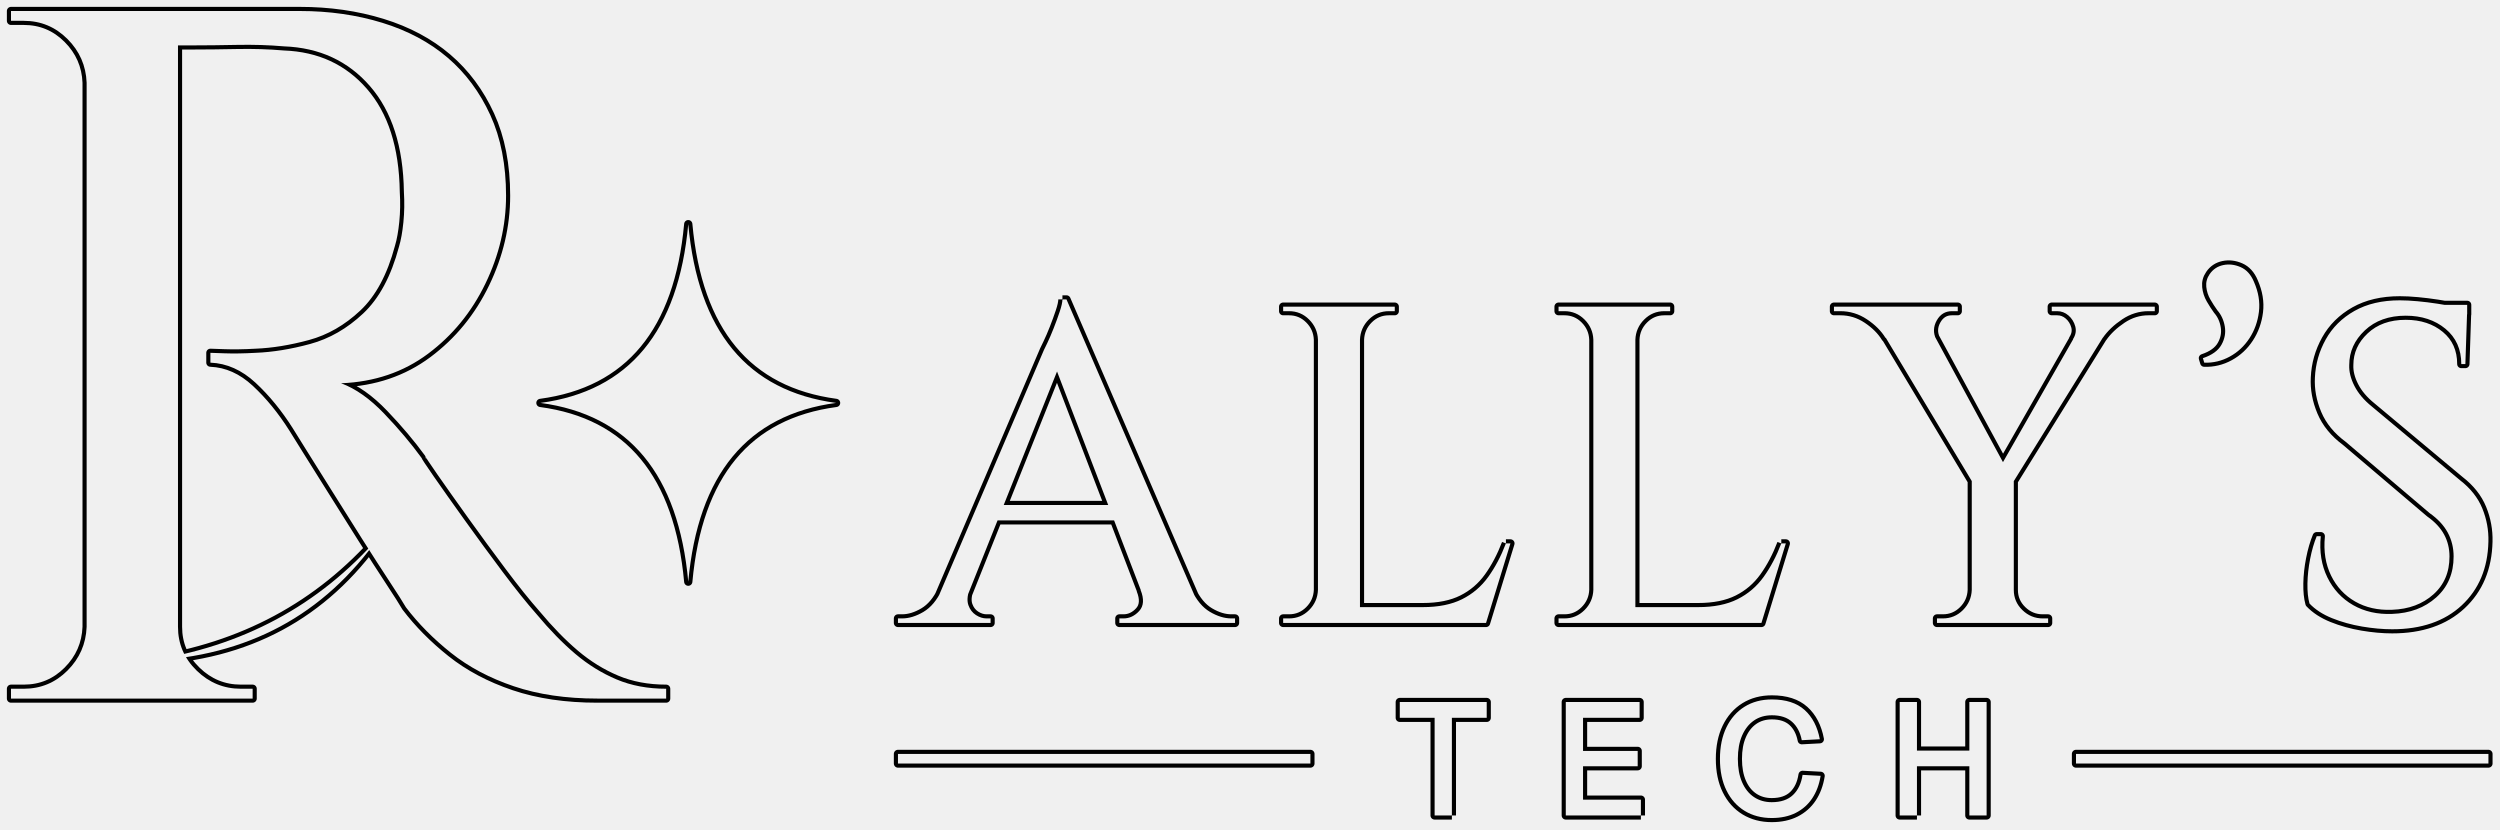
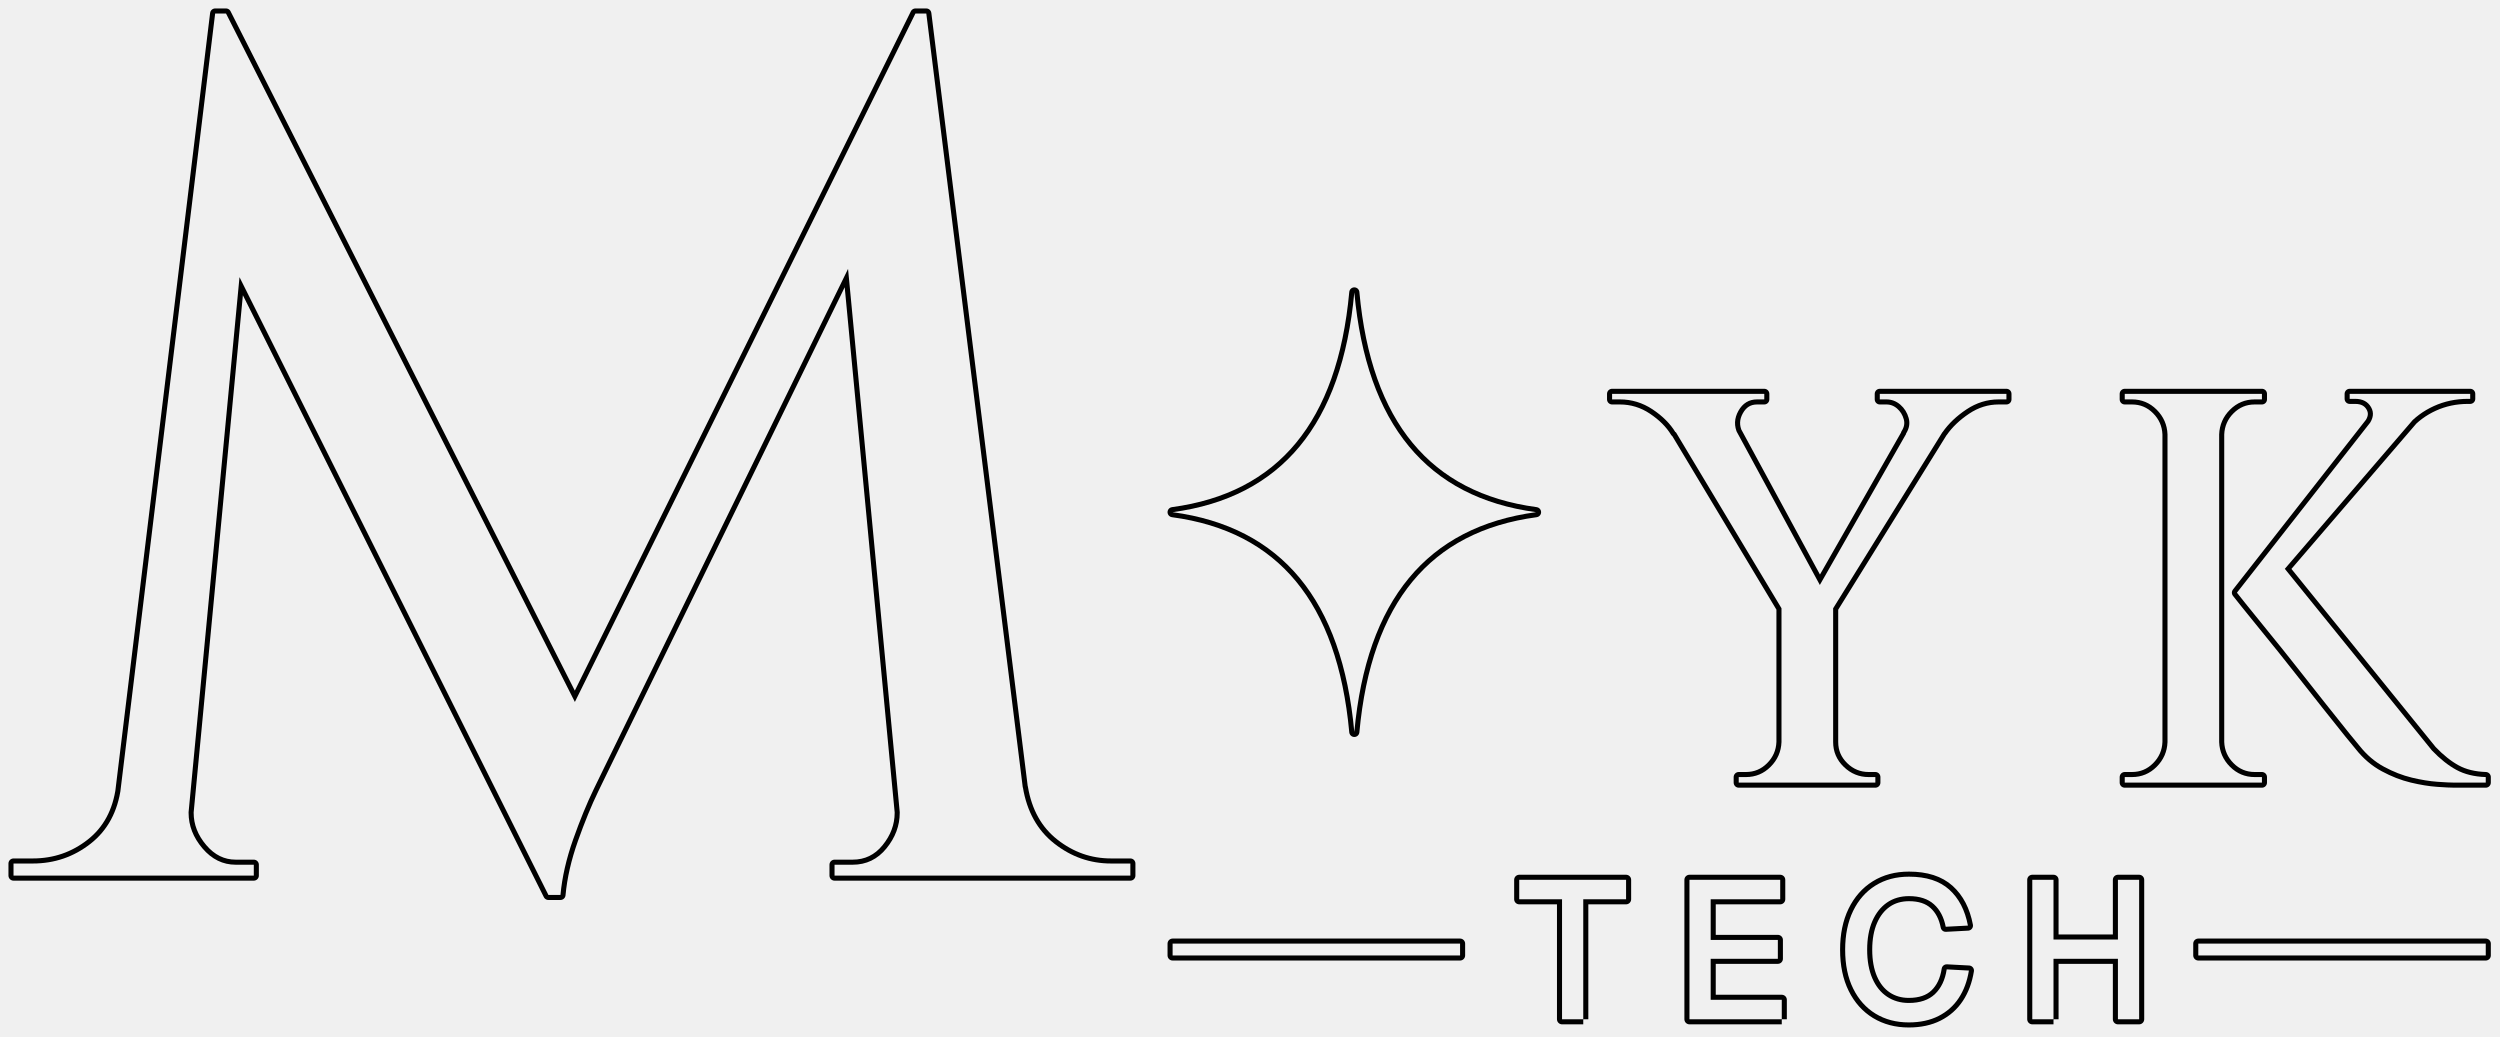
- <svg xmlns="http://www.w3.org/2000/svg" viewBox="-16 -1016 3636 1206" width="3636" height="1206">
-   <mask id="o" maskUnits="userSpaceOnUse" x="-16" y="-1016" width="3636" height="1206">
-     <rect x="-16" y="-1016" width="3636" height="1206" fill="#fff" />
-     <path d="M224.29 -1000L224.29 -1000L420 -1000Q484.29 -1000 540 -982.86Q595.71 -965.71 635 -932.14Q674.29 -898.57 697.14 -848.57Q720 -798.57 720 -731.43L720 -731.43Q720 -665.71 690 -603.57Q660 -541.43 606.43 -501.43Q552.86 -461.43 480 -458.57L480 -458.57Q511.43 -447.14 542.86 -414.29Q574.29 -381.43 597.14 -350L597.14 -350Q597.14 -348.57 615 -322.86Q632.86 -297.14 660 -259.29Q687.14 -221.43 715 -184.29Q742.86 -147.14 764.29 -122.86L764.29 -122.86Q792.86 -88.57 820.71 -65Q848.57 -41.43 880.71 -27.86Q912.86 -14.29 952.86 -14.29L952.86 -14.29L952.86 0L852.86 0Q784.29 0 731.43 -17.86Q678.57 -35.71 640 -66.43Q601.43 -97.14 574.29 -132.86L574.29 -132.86Q568.57 -142.86 550.71 -170Q532.86 -197.14 510.71 -232.14Q488.57 -267.14 467.14 -301.43Q445.71 -335.71 430 -360.71Q414.29 -385.71 410 -392.86L410 -392.86Q385.71 -431.43 355.71 -459.29Q325.71 -487.14 290 -488.57L290 -488.57L290 -502.86Q291.43 -502.86 310.71 -502.14Q330 -501.43 355.71 -502.86L355.71 -502.86Q392.86 -504.29 435 -515.71Q477.14 -527.14 512.14 -560Q547.14 -592.86 564.29 -657.14L564.29 -657.14Q568.57 -671.43 570.71 -692.86Q572.86 -714.29 571.43 -737.14L571.43 -737.14Q570 -835.71 522.14 -890.71Q474.29 -945.71 397.14 -948.57L397.14 -948.57Q364.29 -951.43 328.57 -950.71Q292.86 -950 267.14 -950Q241.43 -950 238.57 -950L238.57 -950Q238.57 -951.43 235 -963.57Q231.43 -975.71 227.86 -987.86Q224.29 -1000 224.29 -1000M110 -1000L242.86 -1000L242.86 0L110 0L110 -1000M110 -104.29L114.29 -104.29L114.29 0L0 0L0 -14.29Q0 -14.29 9.29 -14.29Q18.57 -14.29 18.57 -14.29L18.57 -14.29Q55.71 -14.29 82.14 -40.71Q108.57 -67.14 110 -104.29L110 -104.29M114.29 -1000L114.29 -895.71L110 -895.71Q108.57 -932.86 82.14 -959.29Q55.71 -985.71 18.57 -985.71L18.57 -985.71Q18.57 -985.71 9.29 -985.71Q0 -985.71 0 -985.71L0 -985.71L0 -1000L114.29 -1000M238.57 0L238.57 -104.29L242.86 -104.29Q242.86 -67.14 270 -40.71Q297.14 -14.29 334.29 -14.29L334.29 -14.29Q335.71 -14.29 343.57 -14.29Q351.43 -14.29 351.43 -14.29L351.43 -14.29L351.43 0L238.57 0 M200 -55Q404.4 -85.4 535 -235Q415.6 -64.6 200 -55Z M985 -690Q1006.5 -456 1200 -430Q1006.5 -404 985 -170Q963.5 -404 770 -430Q963.5 -456 985 -690Z M1513.43 -496.4L1535.11 -580.51L1736.86 -113.94L1659.97 -113.94L1513.43 -496.4M1353.74 -157.97L1393.83 -157.97Q1389.23 -144.83 1392.51 -135.63Q1395.8 -126.43 1403.36 -121.5Q1410.91 -116.57 1418.8 -116.57L1418.8 -116.57L1424.71 -116.57L1424.71 -110L1290 -110L1290 -116.57Q1290 -116.57 1292.96 -116.57Q1295.91 -116.57 1295.91 -116.57L1295.91 -116.57Q1311.03 -116.57 1327.13 -126.1Q1343.23 -135.63 1353.74 -157.97L1353.74 -157.97M1529.2 -580.51L1535.11 -580.51L1540.37 -523.34L1376.09 -111.97L1333.37 -111.97L1502.26 -506.91Q1502.91 -508.23 1507.19 -517.1Q1511.46 -525.97 1516.39 -538.46Q1521.31 -550.94 1525.26 -562.77Q1529.2 -574.6 1529.2 -580.51L1529.2 -580.51M1418.8 -281.51L1619.89 -281.51L1619.89 -259.17L1418.8 -259.17L1418.8 -281.51M1642.89 -157.97L1642.89 -157.97L1717.14 -157.97Q1727.66 -135.63 1743.76 -126.1Q1759.86 -116.57 1774.97 -116.57L1774.97 -116.57Q1774.97 -116.57 1777.6 -116.57Q1780.23 -116.57 1780.23 -116.57L1780.23 -116.57L1780.23 -110L1612 -110L1612 -116.57L1617.91 -116.57Q1631.06 -116.57 1640.91 -127.41Q1650.77 -138.26 1642.89 -157.97 M1900.83 -570L1961.94 -570L1961.94 -110L1900.83 -110L1900.83 -570M1959.97 -133L2138.06 -133L2143.31 -110L1959.97 -110L1959.97 -133M2174.2 -225.66L2180.77 -225.66L2145.29 -110L2029.63 -110L2053.29 -133Q2087.46 -133 2110.46 -144.5Q2133.46 -156 2148.57 -177.03Q2163.69 -198.06 2174.2 -225.66L2174.2 -225.66M1900.83 -157.97L1902.8 -157.97L1902.8 -110L1850.23 -110L1850.23 -116.57Q1850.23 -116.57 1854.5 -116.57Q1858.77 -116.57 1858.77 -116.57L1858.77 -116.57Q1875.86 -116.57 1888.01 -128.73Q1900.17 -140.89 1900.83 -157.97L1900.83 -157.97M1902.8 -570L1902.8 -522.03L1900.83 -522.03Q1900.17 -539.11 1888.01 -551.27Q1875.86 -563.43 1858.77 -563.43L1858.77 -563.43Q1858.77 -563.43 1854.5 -563.43Q1850.23 -563.43 1850.23 -563.43L1850.23 -563.43L1850.23 -570L1902.8 -570M1961.94 -522.03L1959.97 -522.03L1959.97 -570L2012.54 -570L2012.54 -563.43Q2011.89 -563.43 2007.94 -563.43Q2004 -563.43 2004 -563.43L2004 -563.43Q1986.91 -563.43 1974.76 -551.27Q1962.6 -539.11 1961.94 -522.03L1961.94 -522.03 M2301.37 -570L2362.49 -570L2362.49 -110L2301.37 -110L2301.37 -570M2360.51 -133L2538.6 -133L2543.86 -110L2360.51 -110L2360.51 -133M2574.74 -225.66L2581.31 -225.66L2545.83 -110L2430.17 -110L2453.83 -133Q2488 -133 2511 -144.5Q2534 -156 2549.11 -177.03Q2564.23 -198.06 2574.74 -225.66L2574.74 -225.66M2301.37 -157.97L2303.34 -157.97L2303.34 -110L2250.77 -110L2250.77 -116.57Q2250.77 -116.57 2255.04 -116.57Q2259.31 -116.57 2259.31 -116.57L2259.31 -116.57Q2276.4 -116.57 2288.56 -128.73Q2300.71 -140.89 2301.37 -157.97L2301.37 -157.97M2303.34 -570L2303.34 -522.03L2301.37 -522.03Q2300.71 -539.11 2288.56 -551.27Q2276.4 -563.43 2259.31 -563.43L2259.31 -563.43Q2259.31 -563.43 2255.04 -563.43Q2250.77 -563.43 2250.77 -563.43L2250.77 -563.43L2250.77 -570L2303.34 -570M2362.49 -522.03L2360.51 -522.03L2360.51 -570L2413.09 -570L2413.09 -563.43Q2412.43 -563.43 2408.49 -563.43Q2404.54 -563.43 2404.54 -563.43L2404.54 -563.43Q2387.46 -563.43 2375.3 -551.27Q2363.14 -539.11 2362.49 -522.03L2362.49 -522.03 M2699.94 -569.34L2774.86 -569.34L2905.63 -328.17L2855.69 -309.77L2699.94 -569.34M2851.74 -321.6L2912.86 -321.6L2912.86 -110L2851.74 -110L2851.74 -321.6M2880.66 -315.03L3025.89 -569.34L3069.91 -569.34L2907.6 -307.8L2880.66 -315.03M3042.31 -524.66L2998.94 -522.69Q3004.86 -531.89 3002.23 -541.41Q2999.6 -550.94 2992.37 -557.19Q2985.14 -563.43 2975.94 -563.43L2975.94 -563.43Q2975.94 -563.43 2972 -563.43Q2968.06 -563.43 2968.06 -563.43L2968.06 -563.43L2968.06 -570L3117.89 -570L3117.89 -563.43L3108.69 -563.43Q3088.31 -563.43 3070.57 -551.6Q3052.83 -539.77 3042.31 -524.66L3042.31 -524.66M2799.83 -522.69L2799.83 -522.69L2726.23 -524.66Q2717.03 -539.77 2699.29 -551.6Q2681.54 -563.43 2660.51 -563.43L2660.51 -563.43L2651.31 -563.43L2651.31 -570L2831.37 -570L2831.37 -563.43Q2831.37 -563.43 2827.1 -563.43Q2822.83 -563.43 2822.83 -563.43L2822.83 -563.43Q2808.37 -563.43 2800.81 -549.96Q2793.26 -536.49 2799.83 -522.69M2851.74 -157.97L2853.06 -157.97L2853.06 -110L2801.14 -110L2801.14 -116.57Q2801.14 -116.57 2805.09 -116.57Q2809.03 -116.57 2809.69 -116.57L2809.69 -116.57Q2826.77 -116.57 2838.93 -128.73Q2851.09 -140.89 2851.74 -157.97L2851.74 -157.97M2910.89 -110L2910.89 -157.97L2912.86 -157.97Q2912.86 -140.89 2925.34 -128.73Q2937.83 -116.57 2954.91 -116.57L2954.91 -116.57Q2954.91 -116.57 2958.86 -116.57Q2962.8 -116.57 2962.8 -116.57L2962.8 -116.57L2962.8 -110L2910.89 -110 M3197.74 -617.31L3197.74 -617.31Q3204.97 -627.83 3217.46 -630.46Q3229.94 -633.09 3242.76 -627.5Q3255.57 -621.91 3262.14 -606.14L3262.14 -606.14Q3272 -583.8 3269.37 -562.44Q3266.74 -541.09 3255.57 -524Q3244.4 -506.91 3226.99 -497.39Q3209.57 -487.86 3189.86 -488.51L3189.86 -488.51L3187.89 -495.09Q3207.6 -501.66 3214.83 -514.47Q3222.06 -527.29 3219.76 -541.09Q3217.46 -554.89 3208.91 -564.74L3208.91 -564.74Q3203.66 -571.97 3198.73 -580.51Q3193.8 -589.06 3192.81 -598.91Q3191.83 -608.77 3197.74 -617.31 M3474.34 -579.2L3474.34 -579.2Q3485.51 -579.2 3499.97 -577.89Q3514.43 -576.57 3529.21 -574.27Q3544 -571.97 3555.5 -569.67Q3567 -567.37 3572.25 -564.74L3572.25 -564.74L3569.63 -486.54L3563.71 -486.54Q3563.71 -518.74 3540.71 -537.8Q3517.71 -556.86 3482.88 -556.86L3482.88 -556.86Q3446.08 -556.86 3423.41 -535.5Q3400.74 -514.14 3400.74 -485.23L3400.74 -485.23Q3400.08 -470.77 3408.3 -454.67Q3416.51 -438.57 3433.6 -424.77L3433.6 -424.77L3561.74 -317.66Q3584.74 -299.91 3594.27 -276.59Q3603.8 -253.26 3603.14 -228.29L3603.14 -228.29Q3601.83 -170.46 3564.37 -135.63Q3526.91 -100.8 3463.17 -100.8L3463.17 -100.8Q3442.8 -100.8 3419.47 -104.74Q3396.14 -108.69 3375.77 -116.9Q3355.4 -125.11 3342.91 -138.26L3342.91 -138.26Q3339.63 -150.09 3339.95 -167.5Q3340.28 -184.91 3343.9 -203.31Q3347.51 -221.71 3353.43 -236.17L3353.43 -236.17L3359.34 -236.17Q3356.05 -202.66 3368.87 -176.37Q3381.68 -150.09 3406.33 -135.96Q3430.97 -121.83 3463.17 -123.14L3463.17 -123.14Q3501.94 -124.46 3527.24 -147.13Q3552.54 -169.8 3552.54 -206.6L3552.54 -206.6Q3552.54 -225.66 3544 -241.43Q3535.45 -257.2 3517.71 -269.69L3517.71 -269.69L3395.48 -373.51Q3370.51 -391.91 3360 -416.89Q3349.48 -441.86 3350.8 -466.83L3350.8 -466.83Q3352.11 -496.4 3366.57 -522.36Q3381.03 -548.31 3408.3 -563.76Q3435.57 -579.2 3474.34 -579.2M3513.11 -572.63L3572.25 -572.63L3572.25 -558.83L3513.11 -558.83L3513.11 -572.63 M1290 80.5L1889.85 80.5L1889.85 94.5L1290 94.5Z M2095.61 170L2070.51 170L2070.51 28.01L2019.85 28.01L2019.85 5L2146.27 5L2146.27 28.01L2095.61 28.01L2095.61 170 M2370.5 170L2261.27 170L2261.27 5L2368.64 5L2368.64 28.01L2286.37 28.01L2286.37 76.11L2365.85 76.11L2365.85 98.42L2286.37 98.42L2286.37 146.99L2370.5 146.99L2370.5 170 M2560.8 173.72L2560.8 173.72Q2538.49 173.72 2521.52 163.38Q2504.56 153.04 2495.03 133.75Q2485.5 114.46 2485.5 87.73L2485.5 87.73Q2485.5 61.24 2494.91 41.83Q2504.32 22.43 2521.29 11.86Q2538.25 1.28 2561.03 1.28L2561.03 1.28Q2591.7 1.28 2608.67 16.62Q2625.63 31.96 2630.75 59.15L2630.75 59.15L2604.49 60.54Q2601.23 43.58 2590.54 33.93Q2579.85 24.29 2561.03 24.29L2561.03 24.29Q2545.92 24.29 2534.88 31.96Q2523.84 39.63 2517.69 53.8Q2511.53 67.98 2511.53 87.73L2511.53 87.73Q2511.53 107.49 2517.69 121.66Q2523.84 135.84 2535 143.27Q2546.15 150.71 2560.8 150.71L2560.8 150.71Q2580.78 150.71 2591.82 140.14Q2602.86 129.56 2605.65 110.97L2605.65 110.97L2631.91 112.37Q2628.89 131.19 2619.82 144.9Q2610.76 158.61 2595.89 166.17Q2581.01 173.72 2560.8 173.72 M2772.01 170L2746.91 170L2746.91 5L2772.01 5L2772.01 84.48L2759.92 75.65L2860.32 75.65L2848.23 84.48L2848.23 5L2873.33 5L2873.33 170L2848.23 170L2848.23 89.59L2860.32 98.42L2759.92 98.42L2772.01 89.59L2772.01 170 M3003.33 80.5L3603.18 80.5L3603.18 94.5L3003.33 94.5Z" fill="#000" fill-rule="nonzero" />
+ <svg xmlns="http://www.w3.org/2000/svg" viewBox="-16 -1036 2958 1226" width="2958" height="1226">
+   <mask id="o" maskUnits="userSpaceOnUse" x="-16" y="-1036" width="2958" height="1226">
+     <rect x="-16" y="-1036" width="2958" height="1226" fill="#fff" />
+     <path d="M601.43 -78.57L1067.14 -1020L1078.57 -904.29L698.57 -127.14Q698.57 -127.14 686.43 -102.14Q674.29 -77.14 662.14 -42.86Q650 -8.57 647.14 22.86L647.14 22.86L632.86 22.86L601.43 -78.57M127.14 -104.29L158.57 -104.29L158.57 0L0 0L0 -14.29Q1.43 -14.29 12.14 -14.29Q22.86 -14.29 22.86 -14.29L22.86 -14.29Q61.43 -14.29 91.43 -37.86Q121.43 -61.43 127.14 -104.29L127.14 -104.29M197.14 -81.43L207.14 -81.43Q207.14 -80 207.14 -78.57Q207.14 -77.14 207.14 -74.29L207.14 -74.29Q207.14 -51.43 223.57 -32.14Q240 -12.86 262.86 -12.86L262.86 -12.86L284.29 -12.86L284.29 0L197.14 0L197.14 -81.43M114.29 0L238.57 -1020L251.43 -1020L287.14 -915.71L200 0L114.29 0M221.43 -800L251.43 -1020L681.43 -171.43L632.86 22.86L221.43 -800M1067.14 -1020L1080 -1020L1207.14 0L1055.71 0L980 -795.71L1067.14 -1020M1164.29 0L1164.29 -104.29L1194.29 -104.29Q1201.43 -61.43 1231.43 -37.86Q1261.43 -14.29 1298.57 -14.29L1298.57 -14.29Q1298.57 -14.29 1310 -14.29Q1321.43 -14.29 1321.43 -14.29L1321.43 -14.29L1321.43 0L1164.29 0M1048.57 -81.43L1048.57 -81.43L1058.57 -81.43L1058.57 0L971.43 0L971.43 -12.86L992.86 -12.86Q1017.14 -12.86 1032.86 -32.14Q1048.57 -51.43 1048.57 -74.29L1048.57 -74.29Q1048.57 -77.14 1048.57 -78.57Q1048.57 -80 1048.57 -81.43 M1586.43 -690Q1607.93 -456 1801.43 -430Q1607.93 -404 1586.43 -170Q1564.93 -404 1371.43 -430Q1564.93 -456 1586.43 -690Z M1940.06 -569.34L2014.97 -569.34L2145.74 -328.17L2095.8 -309.77L1940.06 -569.34M2091.86 -321.6L2152.97 -321.6L2152.97 -110L2091.86 -110L2091.86 -321.6M2120.77 -315.03L2266 -569.34L2310.03 -569.34L2147.71 -307.8L2120.77 -315.03M2282.43 -524.66L2239.06 -522.69Q2244.97 -531.89 2242.34 -541.41Q2239.71 -550.94 2232.49 -557.19Q2225.26 -563.43 2216.06 -563.43L2216.06 -563.43Q2216.06 -563.43 2212.11 -563.43Q2208.17 -563.43 2208.17 -563.43L2208.17 -563.43L2208.17 -570L2358 -570L2358 -563.43L2348.8 -563.43Q2328.43 -563.43 2310.69 -551.6Q2292.94 -539.77 2282.43 -524.66L2282.43 -524.66M2039.94 -522.69L2039.94 -522.69L1966.34 -524.66Q1957.14 -539.77 1939.4 -551.6Q1921.66 -563.43 1900.63 -563.43L1900.63 -563.43L1891.43 -563.43L1891.43 -570L2071.49 -570L2071.49 -563.43Q2071.49 -563.43 2067.21 -563.43Q2062.94 -563.43 2062.94 -563.43L2062.94 -563.43Q2048.49 -563.43 2040.93 -549.96Q2033.37 -536.49 2039.94 -522.69M2091.86 -157.97L2093.17 -157.97L2093.17 -110L2041.26 -110L2041.26 -116.57Q2041.26 -116.57 2045.2 -116.57Q2049.14 -116.57 2049.8 -116.57L2049.8 -116.57Q2066.89 -116.57 2079.04 -128.73Q2091.2 -140.89 2091.86 -157.97L2091.86 -157.97M2151 -110L2151 -157.97L2152.97 -157.97Q2152.97 -140.89 2165.46 -128.73Q2177.94 -116.57 2195.03 -116.57L2195.03 -116.57Q2195.03 -116.57 2198.97 -116.57Q2202.91 -116.57 2202.91 -116.57L2202.91 -116.57L2202.91 -110L2151 -110 M2630.74 -334.74L2679.37 -372.86L2861.4 -148.11Q2875.86 -133 2890.31 -125.11Q2904.77 -117.23 2925.14 -116.57L2925.14 -116.57L2925.14 -110L2888.34 -110Q2881.77 -110 2867.97 -110.99Q2854.17 -111.97 2837.74 -115.91Q2821.31 -119.86 2804.89 -128.73Q2788.46 -137.6 2775.97 -153.37L2775.97 -153.37Q2774.66 -154.69 2763.81 -168.16Q2752.97 -181.63 2736.54 -202.33Q2720.11 -223.03 2702.04 -246.03Q2683.97 -269.03 2667.54 -289.07Q2651.11 -309.11 2640.93 -321.93Q2630.74 -334.74 2630.74 -334.74L2630.74 -334.74M2811.46 -565.4L2861.4 -565.4L2664.26 -336.06L2630.74 -334.74L2811.46 -565.4M2904.11 -570L2906.74 -570L2906.74 -564.09L2904.11 -564.09Q2882.43 -564.09 2863.7 -555.54Q2844.97 -547 2831.83 -531.89L2831.83 -531.89L2786.49 -533.2Q2795.03 -544.37 2789.44 -554.23Q2783.86 -564.09 2770.71 -564.09L2770.71 -564.09L2764.14 -564.09L2764.14 -570L2904.11 -570M2548.6 -570L2609.71 -570L2609.71 -110L2548.6 -110L2548.6 -570M2548.6 -157.97L2550.57 -157.97L2550.57 -110L2498 -110L2498 -116.57Q2498 -116.57 2502.27 -116.57Q2506.54 -116.57 2506.54 -116.57L2506.54 -116.57Q2523.63 -116.57 2535.79 -128.73Q2547.94 -140.89 2548.6 -157.97L2548.6 -157.97M2550.57 -570L2550.57 -522.03L2548.6 -522.03Q2547.94 -539.11 2535.79 -551.27Q2523.63 -563.43 2506.54 -563.43L2506.54 -563.43Q2506.54 -563.43 2502.27 -563.43Q2498 -563.43 2498 -563.43L2498 -563.43L2498 -570L2550.57 -570M2607.74 -110L2607.74 -157.97L2609.71 -157.97Q2610.37 -140.89 2622.53 -128.73Q2634.69 -116.57 2651.77 -116.57L2651.77 -116.57Q2652.43 -116.57 2656.04 -116.57Q2659.66 -116.57 2660.31 -116.57L2660.31 -116.57L2660.31 -110L2607.74 -110M2609.71 -522.03L2607.74 -522.03L2607.74 -570L2660.31 -570L2660.31 -563.43Q2659.66 -563.43 2656.04 -563.43Q2652.43 -563.43 2651.77 -563.43L2651.77 -563.43Q2634.69 -563.43 2622.53 -551.27Q2610.37 -539.11 2609.71 -522.03L2609.71 -522.03 M1371.43 80.5L1711.55 80.5L1711.55 94.5L1371.43 94.5Z M1857.31 170L1832.21 170L1832.21 28.01L1781.55 28.01L1781.55 5L1907.97 5L1907.97 28.01L1857.31 28.01L1857.31 170 M2092.19 170L1982.97 170L1982.97 5L2090.34 5L2090.34 28.01L2008.07 28.01L2008.07 76.11L2087.55 76.11L2087.55 98.42L2008.07 98.42L2008.07 146.99L2092.19 146.99L2092.19 170 M2242.49 173.72L2242.49 173.72Q2220.18 173.72 2203.22 163.38Q2186.25 153.04 2176.72 133.75Q2167.19 114.46 2167.19 87.73L2167.19 87.73Q2167.19 61.24 2176.61 41.83Q2186.02 22.43 2202.98 11.86Q2219.95 1.28 2242.72 1.28L2242.72 1.28Q2273.4 1.28 2290.36 16.62Q2307.33 31.96 2312.44 59.15L2312.44 59.15L2286.18 60.54Q2282.93 43.58 2272.24 33.93Q2261.55 24.29 2242.72 24.29L2242.72 24.29Q2227.62 24.29 2216.58 31.96Q2205.54 39.63 2199.38 53.8Q2193.22 67.98 2193.22 87.73L2193.22 87.73Q2193.22 107.49 2199.38 121.66Q2205.54 135.84 2216.69 143.27Q2227.85 150.71 2242.49 150.71L2242.49 150.71Q2262.48 150.71 2273.51 140.14Q2284.55 129.56 2287.34 110.97L2287.34 110.97L2313.6 112.37Q2310.58 131.19 2301.52 144.9Q2292.45 158.61 2277.58 166.17Q2262.71 173.72 2242.49 173.72 M2413.7 170L2388.6 170L2388.6 5L2413.7 5L2413.7 84.48L2401.62 75.65L2502.01 75.65L2489.93 84.48L2489.93 5L2515.03 5L2515.03 170L2489.93 170L2489.93 89.59L2502.01 98.42L2401.62 98.42L2413.7 89.59L2413.7 170 M2585.03 80.5L2925.14 80.5L2925.14 94.5L2585.03 94.5Z" fill="#000" fill-rule="nonzero" />
  </mask>
-   <path d="M224.29 -1000L224.29 -1000L420 -1000Q484.29 -1000 540 -982.86Q595.71 -965.71 635 -932.14Q674.29 -898.57 697.14 -848.57Q720 -798.57 720 -731.43L720 -731.43Q720 -665.71 690 -603.57Q660 -541.43 606.43 -501.43Q552.86 -461.43 480 -458.57L480 -458.57Q511.43 -447.14 542.86 -414.29Q574.29 -381.43 597.14 -350L597.14 -350Q597.14 -348.57 615 -322.86Q632.86 -297.14 660 -259.29Q687.14 -221.43 715 -184.29Q742.86 -147.14 764.29 -122.86L764.29 -122.86Q792.86 -88.57 820.71 -65Q848.57 -41.43 880.71 -27.86Q912.86 -14.29 952.86 -14.29L952.86 -14.29L952.86 0L852.86 0Q784.29 0 731.43 -17.86Q678.57 -35.71 640 -66.43Q601.43 -97.14 574.29 -132.86L574.29 -132.86Q568.57 -142.86 550.71 -170Q532.86 -197.14 510.71 -232.14Q488.57 -267.14 467.14 -301.43Q445.71 -335.71 430 -360.71Q414.29 -385.71 410 -392.86L410 -392.86Q385.71 -431.43 355.71 -459.29Q325.71 -487.14 290 -488.57L290 -488.57L290 -502.86Q291.43 -502.86 310.71 -502.14Q330 -501.43 355.71 -502.86L355.71 -502.86Q392.86 -504.29 435 -515.71Q477.14 -527.14 512.14 -560Q547.14 -592.86 564.29 -657.14L564.29 -657.14Q568.57 -671.43 570.71 -692.86Q572.86 -714.29 571.43 -737.14L571.43 -737.14Q570 -835.71 522.14 -890.71Q474.29 -945.71 397.14 -948.57L397.14 -948.57Q364.29 -951.43 328.57 -950.71Q292.86 -950 267.14 -950Q241.43 -950 238.57 -950L238.57 -950Q238.57 -951.43 235 -963.57Q231.43 -975.71 227.86 -987.86Q224.29 -1000 224.29 -1000M110 -1000L242.86 -1000L242.86 0L110 0L110 -1000M110 -104.29L114.29 -104.29L114.29 0L0 0L0 -14.29Q0 -14.29 9.29 -14.29Q18.57 -14.29 18.57 -14.29L18.57 -14.29Q55.71 -14.29 82.14 -40.71Q108.57 -67.14 110 -104.29L110 -104.29M114.29 -1000L114.29 -895.71L110 -895.71Q108.57 -932.86 82.14 -959.29Q55.71 -985.71 18.57 -985.71L18.57 -985.71Q18.57 -985.71 9.29 -985.71Q0 -985.71 0 -985.71L0 -985.71L0 -1000L114.29 -1000M238.57 0L238.57 -104.29L242.86 -104.29Q242.86 -67.14 270 -40.71Q297.14 -14.29 334.29 -14.29L334.29 -14.29Q335.71 -14.29 343.57 -14.29Q351.43 -14.29 351.43 -14.29L351.43 -14.29L351.43 0L238.57 0 M200 -55Q404.4 -85.4 535 -235Q415.6 -64.6 200 -55Z M985 -690Q1006.5 -456 1200 -430Q1006.5 -404 985 -170Q963.5 -404 770 -430Q963.5 -456 985 -690Z M1513.43 -496.4L1535.11 -580.51L1736.86 -113.94L1659.97 -113.94L1513.43 -496.4M1353.74 -157.97L1393.83 -157.97Q1389.23 -144.83 1392.51 -135.63Q1395.8 -126.43 1403.36 -121.5Q1410.91 -116.57 1418.8 -116.57L1418.8 -116.57L1424.71 -116.57L1424.71 -110L1290 -110L1290 -116.57Q1290 -116.57 1292.96 -116.57Q1295.91 -116.57 1295.91 -116.57L1295.91 -116.57Q1311.03 -116.57 1327.13 -126.1Q1343.23 -135.63 1353.74 -157.97L1353.74 -157.97M1529.2 -580.51L1535.11 -580.51L1540.37 -523.34L1376.09 -111.97L1333.37 -111.97L1502.26 -506.91Q1502.91 -508.23 1507.19 -517.1Q1511.46 -525.97 1516.39 -538.46Q1521.31 -550.94 1525.26 -562.77Q1529.2 -574.6 1529.2 -580.51L1529.2 -580.51M1418.8 -281.51L1619.89 -281.51L1619.89 -259.17L1418.8 -259.17L1418.8 -281.51M1642.89 -157.97L1642.89 -157.97L1717.14 -157.97Q1727.66 -135.63 1743.76 -126.1Q1759.86 -116.57 1774.97 -116.57L1774.97 -116.57Q1774.97 -116.57 1777.6 -116.57Q1780.23 -116.57 1780.23 -116.57L1780.23 -116.57L1780.23 -110L1612 -110L1612 -116.57L1617.91 -116.57Q1631.06 -116.57 1640.91 -127.41Q1650.77 -138.26 1642.89 -157.97 M1900.83 -570L1961.94 -570L1961.94 -110L1900.83 -110L1900.83 -570M1959.97 -133L2138.06 -133L2143.31 -110L1959.97 -110L1959.97 -133M2174.2 -225.66L2180.77 -225.66L2145.29 -110L2029.63 -110L2053.29 -133Q2087.46 -133 2110.46 -144.5Q2133.46 -156 2148.57 -177.03Q2163.69 -198.06 2174.2 -225.66L2174.2 -225.66M1900.83 -157.97L1902.8 -157.97L1902.8 -110L1850.23 -110L1850.23 -116.57Q1850.23 -116.57 1854.5 -116.57Q1858.77 -116.57 1858.77 -116.57L1858.77 -116.57Q1875.86 -116.57 1888.01 -128.73Q1900.17 -140.89 1900.83 -157.97L1900.83 -157.97M1902.8 -570L1902.8 -522.03L1900.83 -522.03Q1900.17 -539.11 1888.01 -551.27Q1875.86 -563.43 1858.77 -563.43L1858.77 -563.43Q1858.77 -563.43 1854.5 -563.43Q1850.23 -563.43 1850.23 -563.43L1850.23 -563.43L1850.23 -570L1902.8 -570M1961.94 -522.03L1959.97 -522.03L1959.97 -570L2012.54 -570L2012.54 -563.43Q2011.89 -563.43 2007.94 -563.43Q2004 -563.43 2004 -563.43L2004 -563.43Q1986.91 -563.43 1974.76 -551.27Q1962.6 -539.11 1961.94 -522.03L1961.94 -522.03 M2301.37 -570L2362.49 -570L2362.49 -110L2301.37 -110L2301.37 -570M2360.51 -133L2538.6 -133L2543.86 -110L2360.51 -110L2360.51 -133M2574.74 -225.66L2581.31 -225.66L2545.83 -110L2430.17 -110L2453.83 -133Q2488 -133 2511 -144.5Q2534 -156 2549.11 -177.03Q2564.23 -198.06 2574.74 -225.66L2574.74 -225.66M2301.37 -157.97L2303.34 -157.97L2303.34 -110L2250.77 -110L2250.77 -116.57Q2250.77 -116.57 2255.04 -116.57Q2259.31 -116.57 2259.31 -116.57L2259.31 -116.57Q2276.4 -116.57 2288.56 -128.73Q2300.71 -140.89 2301.37 -157.97L2301.37 -157.97M2303.34 -570L2303.34 -522.03L2301.37 -522.03Q2300.71 -539.11 2288.56 -551.27Q2276.4 -563.43 2259.31 -563.43L2259.31 -563.43Q2259.31 -563.43 2255.04 -563.43Q2250.77 -563.43 2250.77 -563.43L2250.77 -563.43L2250.77 -570L2303.34 -570M2362.49 -522.03L2360.51 -522.03L2360.51 -570L2413.09 -570L2413.09 -563.43Q2412.43 -563.43 2408.49 -563.43Q2404.54 -563.43 2404.54 -563.43L2404.54 -563.43Q2387.46 -563.43 2375.3 -551.27Q2363.14 -539.11 2362.49 -522.03L2362.49 -522.03 M2699.94 -569.34L2774.86 -569.34L2905.63 -328.17L2855.69 -309.77L2699.94 -569.34M2851.74 -321.6L2912.86 -321.6L2912.86 -110L2851.74 -110L2851.74 -321.6M2880.66 -315.03L3025.89 -569.34L3069.91 -569.34L2907.6 -307.8L2880.66 -315.03M3042.31 -524.66L2998.94 -522.69Q3004.86 -531.89 3002.23 -541.41Q2999.6 -550.94 2992.37 -557.19Q2985.14 -563.43 2975.94 -563.43L2975.94 -563.43Q2975.94 -563.43 2972 -563.43Q2968.06 -563.43 2968.06 -563.43L2968.06 -563.43L2968.06 -570L3117.89 -570L3117.89 -563.43L3108.69 -563.43Q3088.31 -563.43 3070.57 -551.6Q3052.83 -539.77 3042.31 -524.66L3042.31 -524.66M2799.83 -522.69L2799.83 -522.69L2726.23 -524.66Q2717.03 -539.77 2699.29 -551.6Q2681.54 -563.43 2660.51 -563.43L2660.51 -563.43L2651.31 -563.43L2651.31 -570L2831.37 -570L2831.37 -563.43Q2831.37 -563.43 2827.1 -563.43Q2822.83 -563.43 2822.83 -563.43L2822.83 -563.43Q2808.37 -563.43 2800.81 -549.96Q2793.26 -536.49 2799.83 -522.69M2851.74 -157.97L2853.06 -157.97L2853.06 -110L2801.14 -110L2801.14 -116.57Q2801.14 -116.57 2805.09 -116.57Q2809.03 -116.57 2809.69 -116.57L2809.69 -116.57Q2826.77 -116.57 2838.93 -128.73Q2851.09 -140.89 2851.74 -157.97L2851.74 -157.97M2910.89 -110L2910.89 -157.97L2912.86 -157.97Q2912.86 -140.89 2925.34 -128.73Q2937.83 -116.57 2954.91 -116.57L2954.91 -116.57Q2954.91 -116.57 2958.86 -116.57Q2962.8 -116.57 2962.8 -116.57L2962.8 -116.57L2962.8 -110L2910.89 -110 M3197.74 -617.31L3197.74 -617.31Q3204.97 -627.83 3217.46 -630.46Q3229.94 -633.09 3242.76 -627.5Q3255.57 -621.91 3262.14 -606.14L3262.14 -606.14Q3272 -583.8 3269.37 -562.44Q3266.74 -541.09 3255.57 -524Q3244.4 -506.91 3226.99 -497.39Q3209.57 -487.86 3189.86 -488.51L3189.86 -488.51L3187.89 -495.09Q3207.6 -501.66 3214.83 -514.47Q3222.06 -527.29 3219.76 -541.09Q3217.46 -554.89 3208.91 -564.74L3208.91 -564.74Q3203.66 -571.97 3198.73 -580.51Q3193.8 -589.06 3192.81 -598.91Q3191.83 -608.77 3197.74 -617.31 M3474.34 -579.2L3474.34 -579.2Q3485.51 -579.2 3499.97 -577.89Q3514.43 -576.57 3529.21 -574.27Q3544 -571.97 3555.5 -569.67Q3567 -567.37 3572.25 -564.74L3572.25 -564.74L3569.63 -486.54L3563.71 -486.54Q3563.71 -518.74 3540.71 -537.8Q3517.71 -556.86 3482.88 -556.86L3482.88 -556.86Q3446.08 -556.86 3423.41 -535.5Q3400.74 -514.14 3400.74 -485.23L3400.74 -485.23Q3400.08 -470.77 3408.3 -454.67Q3416.51 -438.57 3433.6 -424.77L3433.6 -424.77L3561.74 -317.66Q3584.74 -299.91 3594.27 -276.59Q3603.8 -253.26 3603.14 -228.29L3603.14 -228.29Q3601.83 -170.46 3564.37 -135.63Q3526.91 -100.8 3463.17 -100.8L3463.17 -100.8Q3442.8 -100.8 3419.47 -104.74Q3396.14 -108.69 3375.77 -116.9Q3355.4 -125.11 3342.91 -138.26L3342.91 -138.26Q3339.63 -150.09 3339.95 -167.5Q3340.28 -184.91 3343.9 -203.31Q3347.51 -221.71 3353.43 -236.17L3353.43 -236.17L3359.34 -236.17Q3356.05 -202.66 3368.87 -176.37Q3381.68 -150.09 3406.33 -135.96Q3430.97 -121.83 3463.17 -123.14L3463.17 -123.14Q3501.94 -124.46 3527.24 -147.13Q3552.54 -169.8 3552.54 -206.6L3552.54 -206.6Q3552.54 -225.66 3544 -241.43Q3535.45 -257.2 3517.71 -269.69L3517.71 -269.69L3395.48 -373.51Q3370.51 -391.91 3360 -416.89Q3349.48 -441.86 3350.8 -466.83L3350.8 -466.83Q3352.11 -496.4 3366.57 -522.36Q3381.03 -548.31 3408.3 -563.76Q3435.57 -579.2 3474.34 -579.2M3513.11 -572.63L3572.25 -572.63L3572.25 -558.83L3513.11 -558.83L3513.11 -572.63 M1290 80.5L1889.85 80.5L1889.85 94.5L1290 94.5Z M2095.61 170L2070.51 170L2070.51 28.01L2019.85 28.01L2019.85 5L2146.27 5L2146.27 28.01L2095.61 28.01L2095.61 170 M2370.5 170L2261.27 170L2261.27 5L2368.64 5L2368.64 28.01L2286.37 28.01L2286.37 76.11L2365.85 76.11L2365.85 98.42L2286.37 98.42L2286.37 146.99L2370.5 146.99L2370.5 170 M2560.8 173.72L2560.8 173.72Q2538.49 173.72 2521.52 163.38Q2504.56 153.04 2495.03 133.75Q2485.5 114.46 2485.5 87.73L2485.5 87.73Q2485.5 61.24 2494.91 41.83Q2504.32 22.43 2521.29 11.86Q2538.25 1.28 2561.03 1.28L2561.03 1.28Q2591.7 1.28 2608.67 16.62Q2625.63 31.96 2630.75 59.15L2630.75 59.15L2604.49 60.54Q2601.23 43.58 2590.54 33.93Q2579.85 24.29 2561.03 24.29L2561.03 24.29Q2545.92 24.29 2534.88 31.96Q2523.84 39.63 2517.69 53.8Q2511.53 67.98 2511.53 87.73L2511.53 87.73Q2511.53 107.49 2517.69 121.66Q2523.84 135.84 2535 143.27Q2546.15 150.71 2560.8 150.71L2560.8 150.71Q2580.78 150.71 2591.82 140.14Q2602.86 129.56 2605.65 110.97L2605.65 110.97L2631.91 112.37Q2628.89 131.19 2619.82 144.9Q2610.76 158.61 2595.89 166.17Q2581.01 173.72 2560.8 173.72 M2772.01 170L2746.91 170L2746.91 5L2772.01 5L2772.01 84.48L2759.92 75.65L2860.32 75.65L2848.23 84.48L2848.23 5L2873.33 5L2873.33 170L2848.23 170L2848.23 89.59L2860.32 98.42L2759.92 98.42L2772.01 89.59L2772.01 170 M3003.33 80.5L3603.18 80.5L3603.18 94.5L3003.33 94.5Z" fill="none" stroke="#000" stroke-width="12" stroke-linejoin="round" mask="url(#o)" />
+   <path d="M601.43 -78.57L1067.14 -1020L1078.57 -904.29L698.57 -127.14Q698.57 -127.14 686.43 -102.14Q674.29 -77.14 662.14 -42.86Q650 -8.57 647.14 22.86L647.14 22.86L632.86 22.86L601.43 -78.57M127.14 -104.29L158.57 -104.29L158.57 0L0 0L0 -14.29Q1.43 -14.29 12.14 -14.29Q22.86 -14.29 22.86 -14.29L22.86 -14.29Q61.43 -14.29 91.43 -37.86Q121.43 -61.43 127.14 -104.29L127.14 -104.29M197.14 -81.43L207.14 -81.43Q207.14 -80 207.14 -78.57Q207.14 -77.14 207.14 -74.29L207.14 -74.29Q207.14 -51.43 223.57 -32.14Q240 -12.86 262.86 -12.86L262.86 -12.86L284.29 -12.86L284.29 0L197.14 0L197.14 -81.43M114.29 0L238.57 -1020L251.43 -1020L287.14 -915.71L200 0L114.29 0M221.43 -800L251.43 -1020L681.43 -171.43L632.86 22.86L221.43 -800M1067.14 -1020L1080 -1020L1207.14 0L1055.71 0L980 -795.71L1067.14 -1020M1164.29 0L1164.29 -104.29L1194.29 -104.29Q1201.43 -61.43 1231.43 -37.86Q1261.43 -14.29 1298.57 -14.29L1298.57 -14.29Q1298.57 -14.29 1310 -14.29Q1321.43 -14.29 1321.43 -14.29L1321.43 -14.29L1321.43 0L1164.29 0M1048.57 -81.43L1048.57 -81.43L1058.57 -81.43L1058.57 0L971.43 0L971.43 -12.86L992.86 -12.86Q1017.14 -12.86 1032.86 -32.14Q1048.57 -51.43 1048.57 -74.29L1048.57 -74.29Q1048.57 -77.14 1048.57 -78.57Q1048.57 -80 1048.57 -81.43 M1586.43 -690Q1607.93 -456 1801.43 -430Q1607.93 -404 1586.43 -170Q1564.93 -404 1371.43 -430Q1564.93 -456 1586.43 -690Z M1940.06 -569.34L2014.97 -569.34L2145.74 -328.17L2095.8 -309.77L1940.06 -569.34M2091.86 -321.6L2152.97 -321.6L2152.97 -110L2091.86 -110L2091.86 -321.6M2120.77 -315.03L2266 -569.34L2310.03 -569.34L2147.71 -307.8L2120.77 -315.03M2282.43 -524.66L2239.06 -522.69Q2244.97 -531.89 2242.34 -541.41Q2239.71 -550.94 2232.49 -557.19Q2225.26 -563.43 2216.06 -563.43L2216.06 -563.43Q2216.06 -563.43 2212.11 -563.43Q2208.17 -563.43 2208.17 -563.43L2208.17 -563.43L2208.17 -570L2358 -570L2358 -563.43L2348.8 -563.43Q2328.43 -563.43 2310.69 -551.6Q2292.94 -539.77 2282.43 -524.66L2282.43 -524.66M2039.94 -522.69L2039.94 -522.69L1966.34 -524.66Q1957.14 -539.77 1939.4 -551.6Q1921.66 -563.43 1900.63 -563.43L1900.63 -563.43L1891.43 -563.43L1891.43 -570L2071.49 -570L2071.49 -563.43Q2071.49 -563.43 2067.21 -563.43Q2062.94 -563.43 2062.94 -563.43L2062.94 -563.43Q2048.49 -563.43 2040.93 -549.96Q2033.37 -536.49 2039.94 -522.69M2091.86 -157.97L2093.17 -157.97L2093.17 -110L2041.26 -110L2041.26 -116.57Q2041.26 -116.57 2045.2 -116.57Q2049.14 -116.57 2049.8 -116.57L2049.8 -116.57Q2066.89 -116.57 2079.04 -128.73Q2091.2 -140.89 2091.86 -157.97L2091.86 -157.97M2151 -110L2151 -157.97L2152.97 -157.97Q2152.97 -140.89 2165.46 -128.73Q2177.94 -116.57 2195.03 -116.57L2195.03 -116.57Q2195.03 -116.57 2198.97 -116.57Q2202.91 -116.57 2202.91 -116.57L2202.91 -116.57L2202.91 -110L2151 -110 M2630.74 -334.74L2679.37 -372.86L2861.4 -148.11Q2875.86 -133 2890.31 -125.11Q2904.77 -117.23 2925.14 -116.57L2925.14 -116.57L2925.14 -110L2888.34 -110Q2881.77 -110 2867.97 -110.99Q2854.17 -111.97 2837.74 -115.91Q2821.31 -119.86 2804.89 -128.73Q2788.46 -137.6 2775.97 -153.37L2775.97 -153.37Q2774.66 -154.69 2763.81 -168.16Q2752.97 -181.63 2736.54 -202.33Q2720.11 -223.03 2702.04 -246.03Q2683.97 -269.03 2667.54 -289.07Q2651.11 -309.11 2640.93 -321.93Q2630.74 -334.74 2630.74 -334.74L2630.74 -334.74M2811.46 -565.4L2861.4 -565.4L2664.26 -336.06L2630.74 -334.74L2811.46 -565.4M2904.11 -570L2906.74 -570L2906.74 -564.09L2904.11 -564.09Q2882.43 -564.09 2863.7 -555.54Q2844.97 -547 2831.83 -531.89L2831.83 -531.89L2786.49 -533.2Q2795.03 -544.37 2789.44 -554.23Q2783.86 -564.09 2770.71 -564.09L2770.71 -564.09L2764.14 -564.09L2764.14 -570L2904.11 -570M2548.6 -570L2609.71 -570L2609.71 -110L2548.6 -110L2548.6 -570M2548.6 -157.97L2550.57 -157.97L2550.57 -110L2498 -110L2498 -116.57Q2498 -116.57 2502.27 -116.57Q2506.54 -116.57 2506.54 -116.57L2506.54 -116.57Q2523.63 -116.57 2535.79 -128.73Q2547.94 -140.89 2548.6 -157.97L2548.6 -157.97M2550.57 -570L2550.57 -522.03L2548.6 -522.03Q2547.94 -539.11 2535.79 -551.27Q2523.63 -563.43 2506.54 -563.43L2506.54 -563.43Q2506.54 -563.43 2502.27 -563.43Q2498 -563.43 2498 -563.43L2498 -563.43L2498 -570L2550.57 -570M2607.74 -110L2607.74 -157.97L2609.71 -157.97Q2610.37 -140.89 2622.53 -128.73Q2634.69 -116.57 2651.77 -116.57L2651.77 -116.57Q2652.43 -116.57 2656.04 -116.57Q2659.66 -116.57 2660.31 -116.57L2660.31 -116.57L2660.31 -110L2607.74 -110M2609.71 -522.03L2607.74 -522.03L2607.74 -570L2660.31 -570L2660.31 -563.43Q2659.66 -563.43 2656.04 -563.43Q2652.43 -563.43 2651.77 -563.43L2651.77 -563.43Q2634.69 -563.43 2622.53 -551.27Q2610.37 -539.11 2609.71 -522.03L2609.71 -522.03 M1371.43 80.5L1711.55 80.5L1711.55 94.5L1371.43 94.5Z M1857.31 170L1832.21 170L1832.21 28.01L1781.55 28.01L1781.55 5L1907.97 5L1907.97 28.01L1857.31 28.01L1857.31 170 M2092.19 170L1982.97 170L1982.97 5L2090.34 5L2090.34 28.01L2008.07 28.01L2008.07 76.11L2087.55 76.11L2087.55 98.42L2008.07 98.42L2008.07 146.99L2092.19 146.99L2092.19 170 M2242.49 173.72L2242.49 173.72Q2220.18 173.72 2203.22 163.38Q2186.25 153.04 2176.72 133.75Q2167.19 114.46 2167.19 87.73L2167.19 87.73Q2167.19 61.24 2176.61 41.83Q2186.02 22.43 2202.98 11.86Q2219.95 1.28 2242.72 1.28L2242.72 1.28Q2273.4 1.28 2290.36 16.62Q2307.33 31.96 2312.44 59.15L2312.44 59.15L2286.18 60.54Q2282.93 43.58 2272.24 33.93Q2261.55 24.29 2242.72 24.29L2242.72 24.29Q2227.62 24.29 2216.58 31.96Q2205.54 39.63 2199.38 53.8Q2193.22 67.98 2193.22 87.73L2193.22 87.73Q2193.22 107.49 2199.38 121.66Q2205.54 135.84 2216.69 143.27Q2227.85 150.71 2242.49 150.71L2242.49 150.71Q2262.48 150.71 2273.51 140.14Q2284.55 129.56 2287.34 110.97L2287.34 110.97L2313.6 112.37Q2310.58 131.19 2301.52 144.9Q2292.45 158.61 2277.58 166.17Q2262.71 173.72 2242.49 173.72 M2413.7 170L2388.6 170L2388.6 5L2413.7 5L2413.7 84.48L2401.62 75.65L2502.01 75.65L2489.93 84.48L2489.93 5L2515.03 5L2515.03 170L2489.93 170L2489.93 89.59L2502.01 98.42L2401.62 98.42L2413.7 89.59L2413.7 170 M2585.03 80.5L2925.14 80.5L2925.14 94.5L2585.03 94.5Z" fill="none" stroke="#000" stroke-width="12" stroke-linejoin="round" mask="url(#o)" />
</svg>
